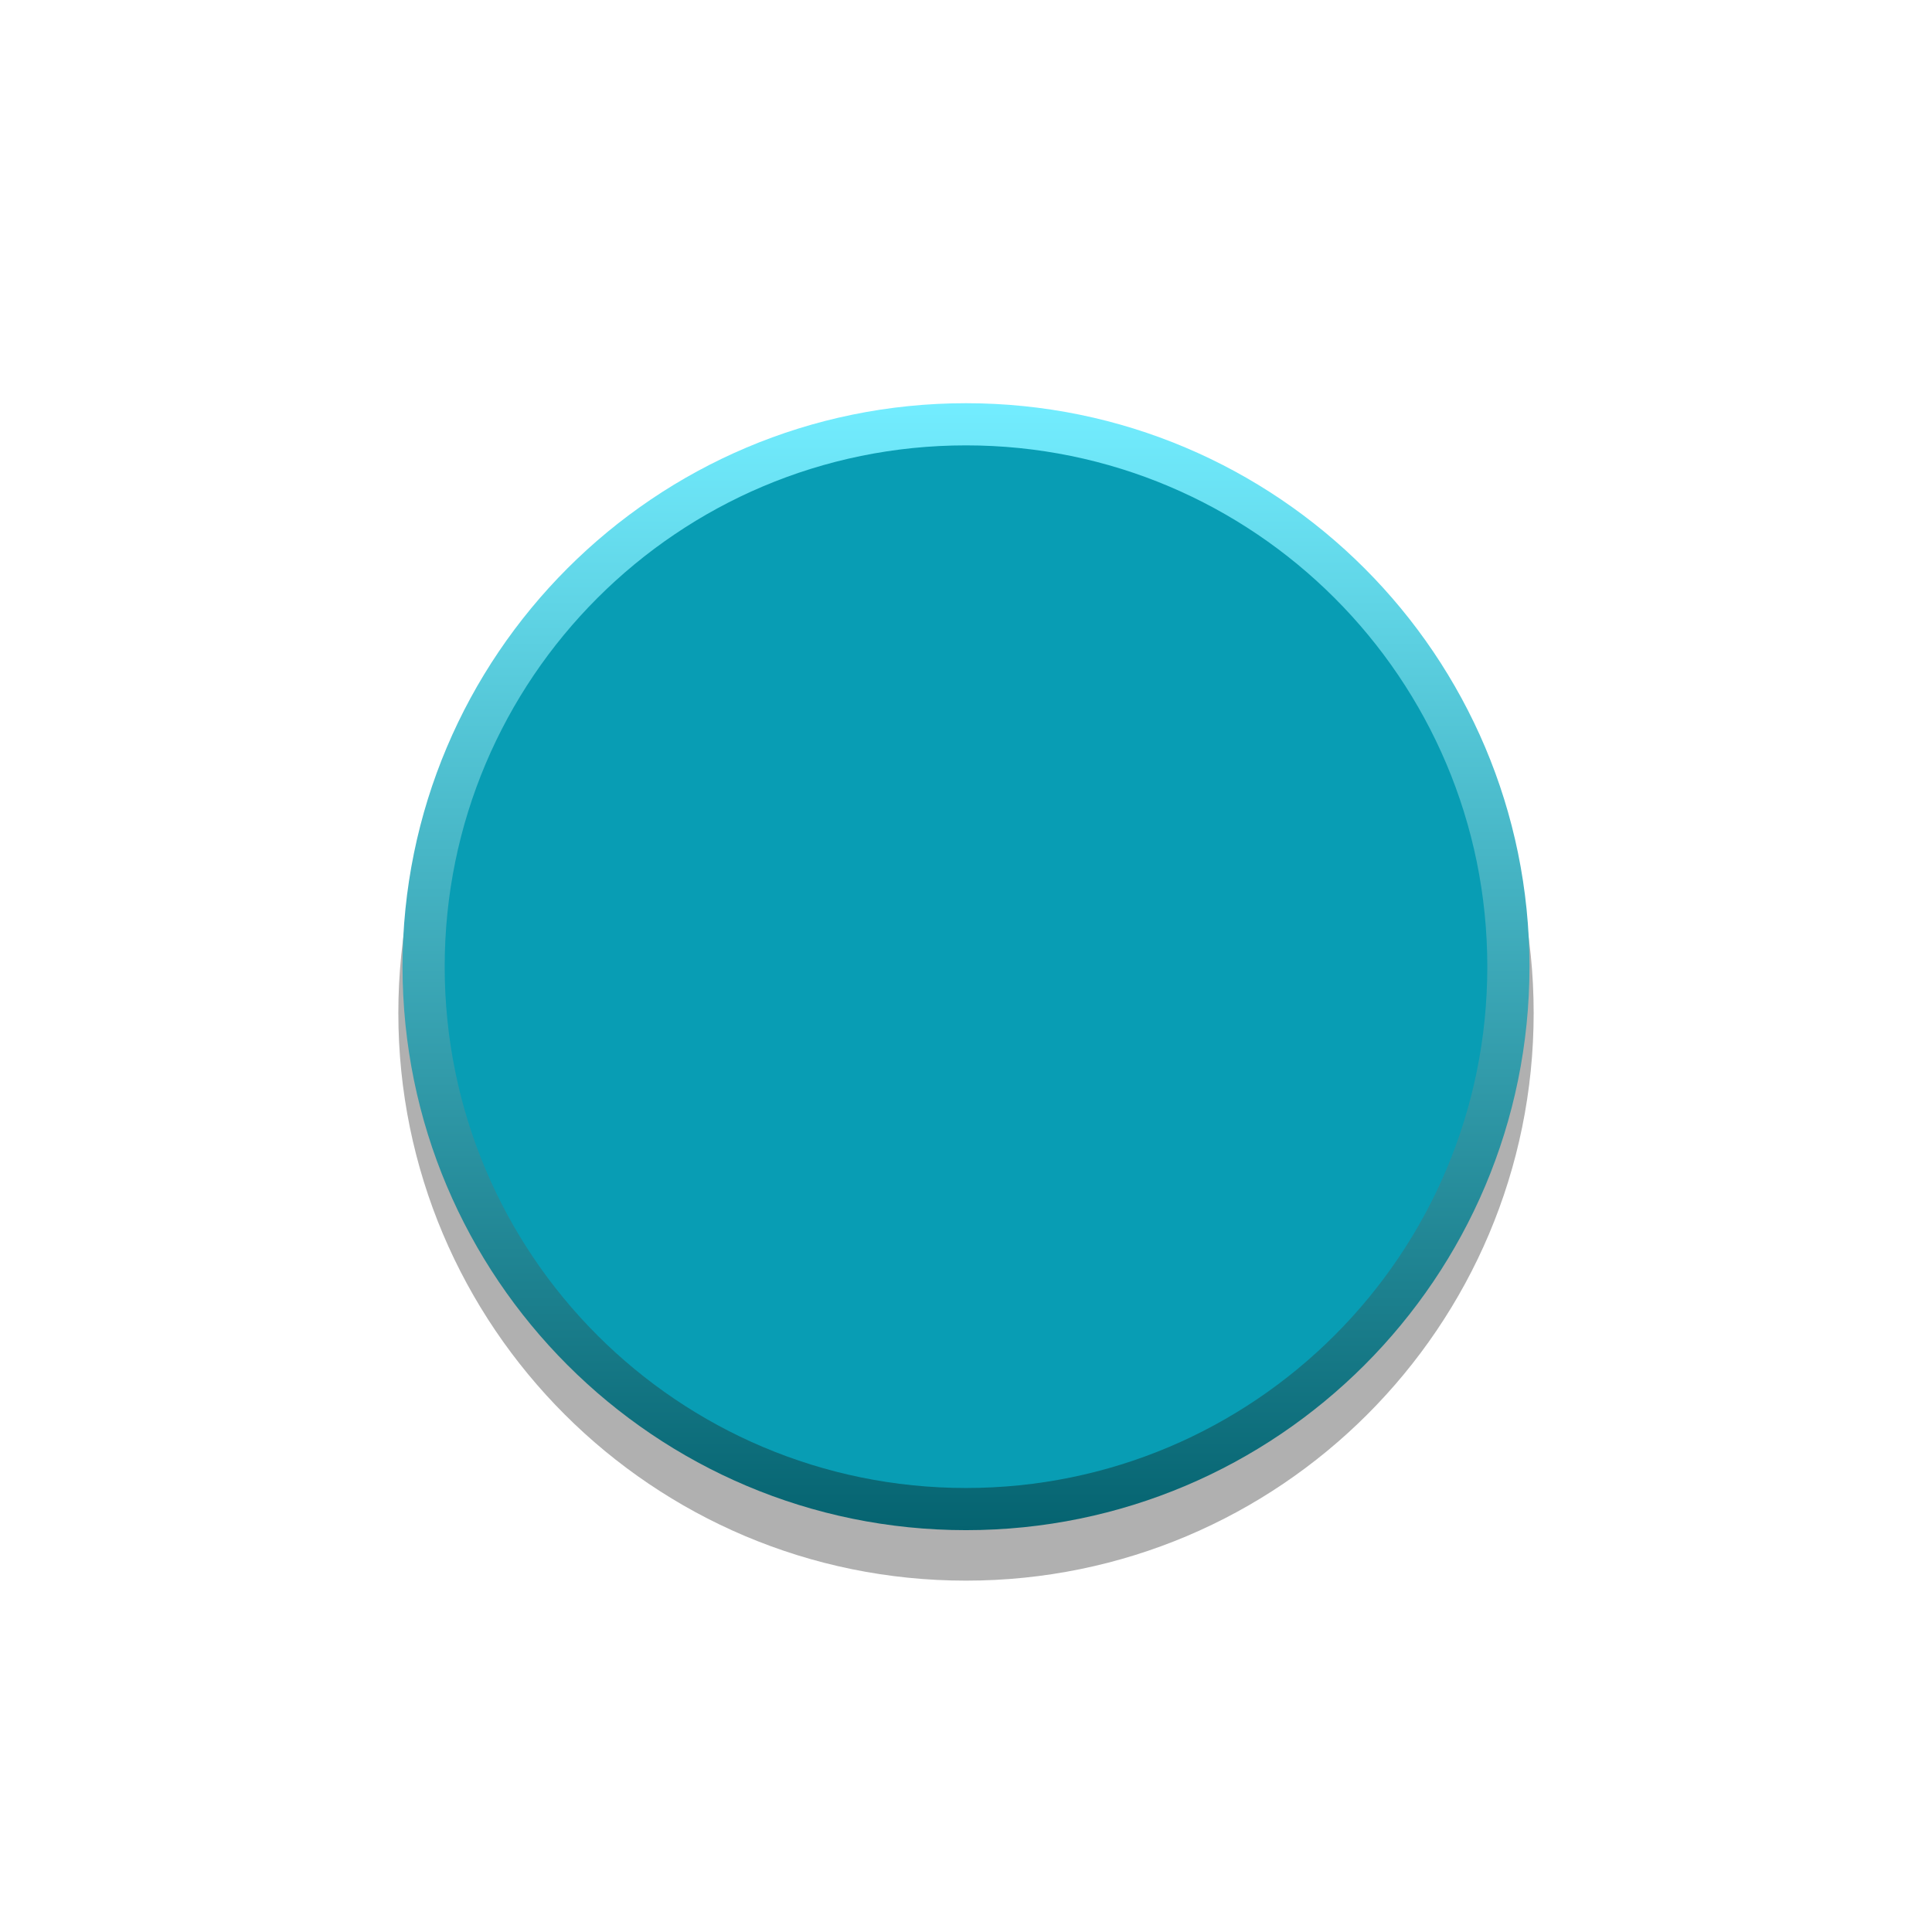
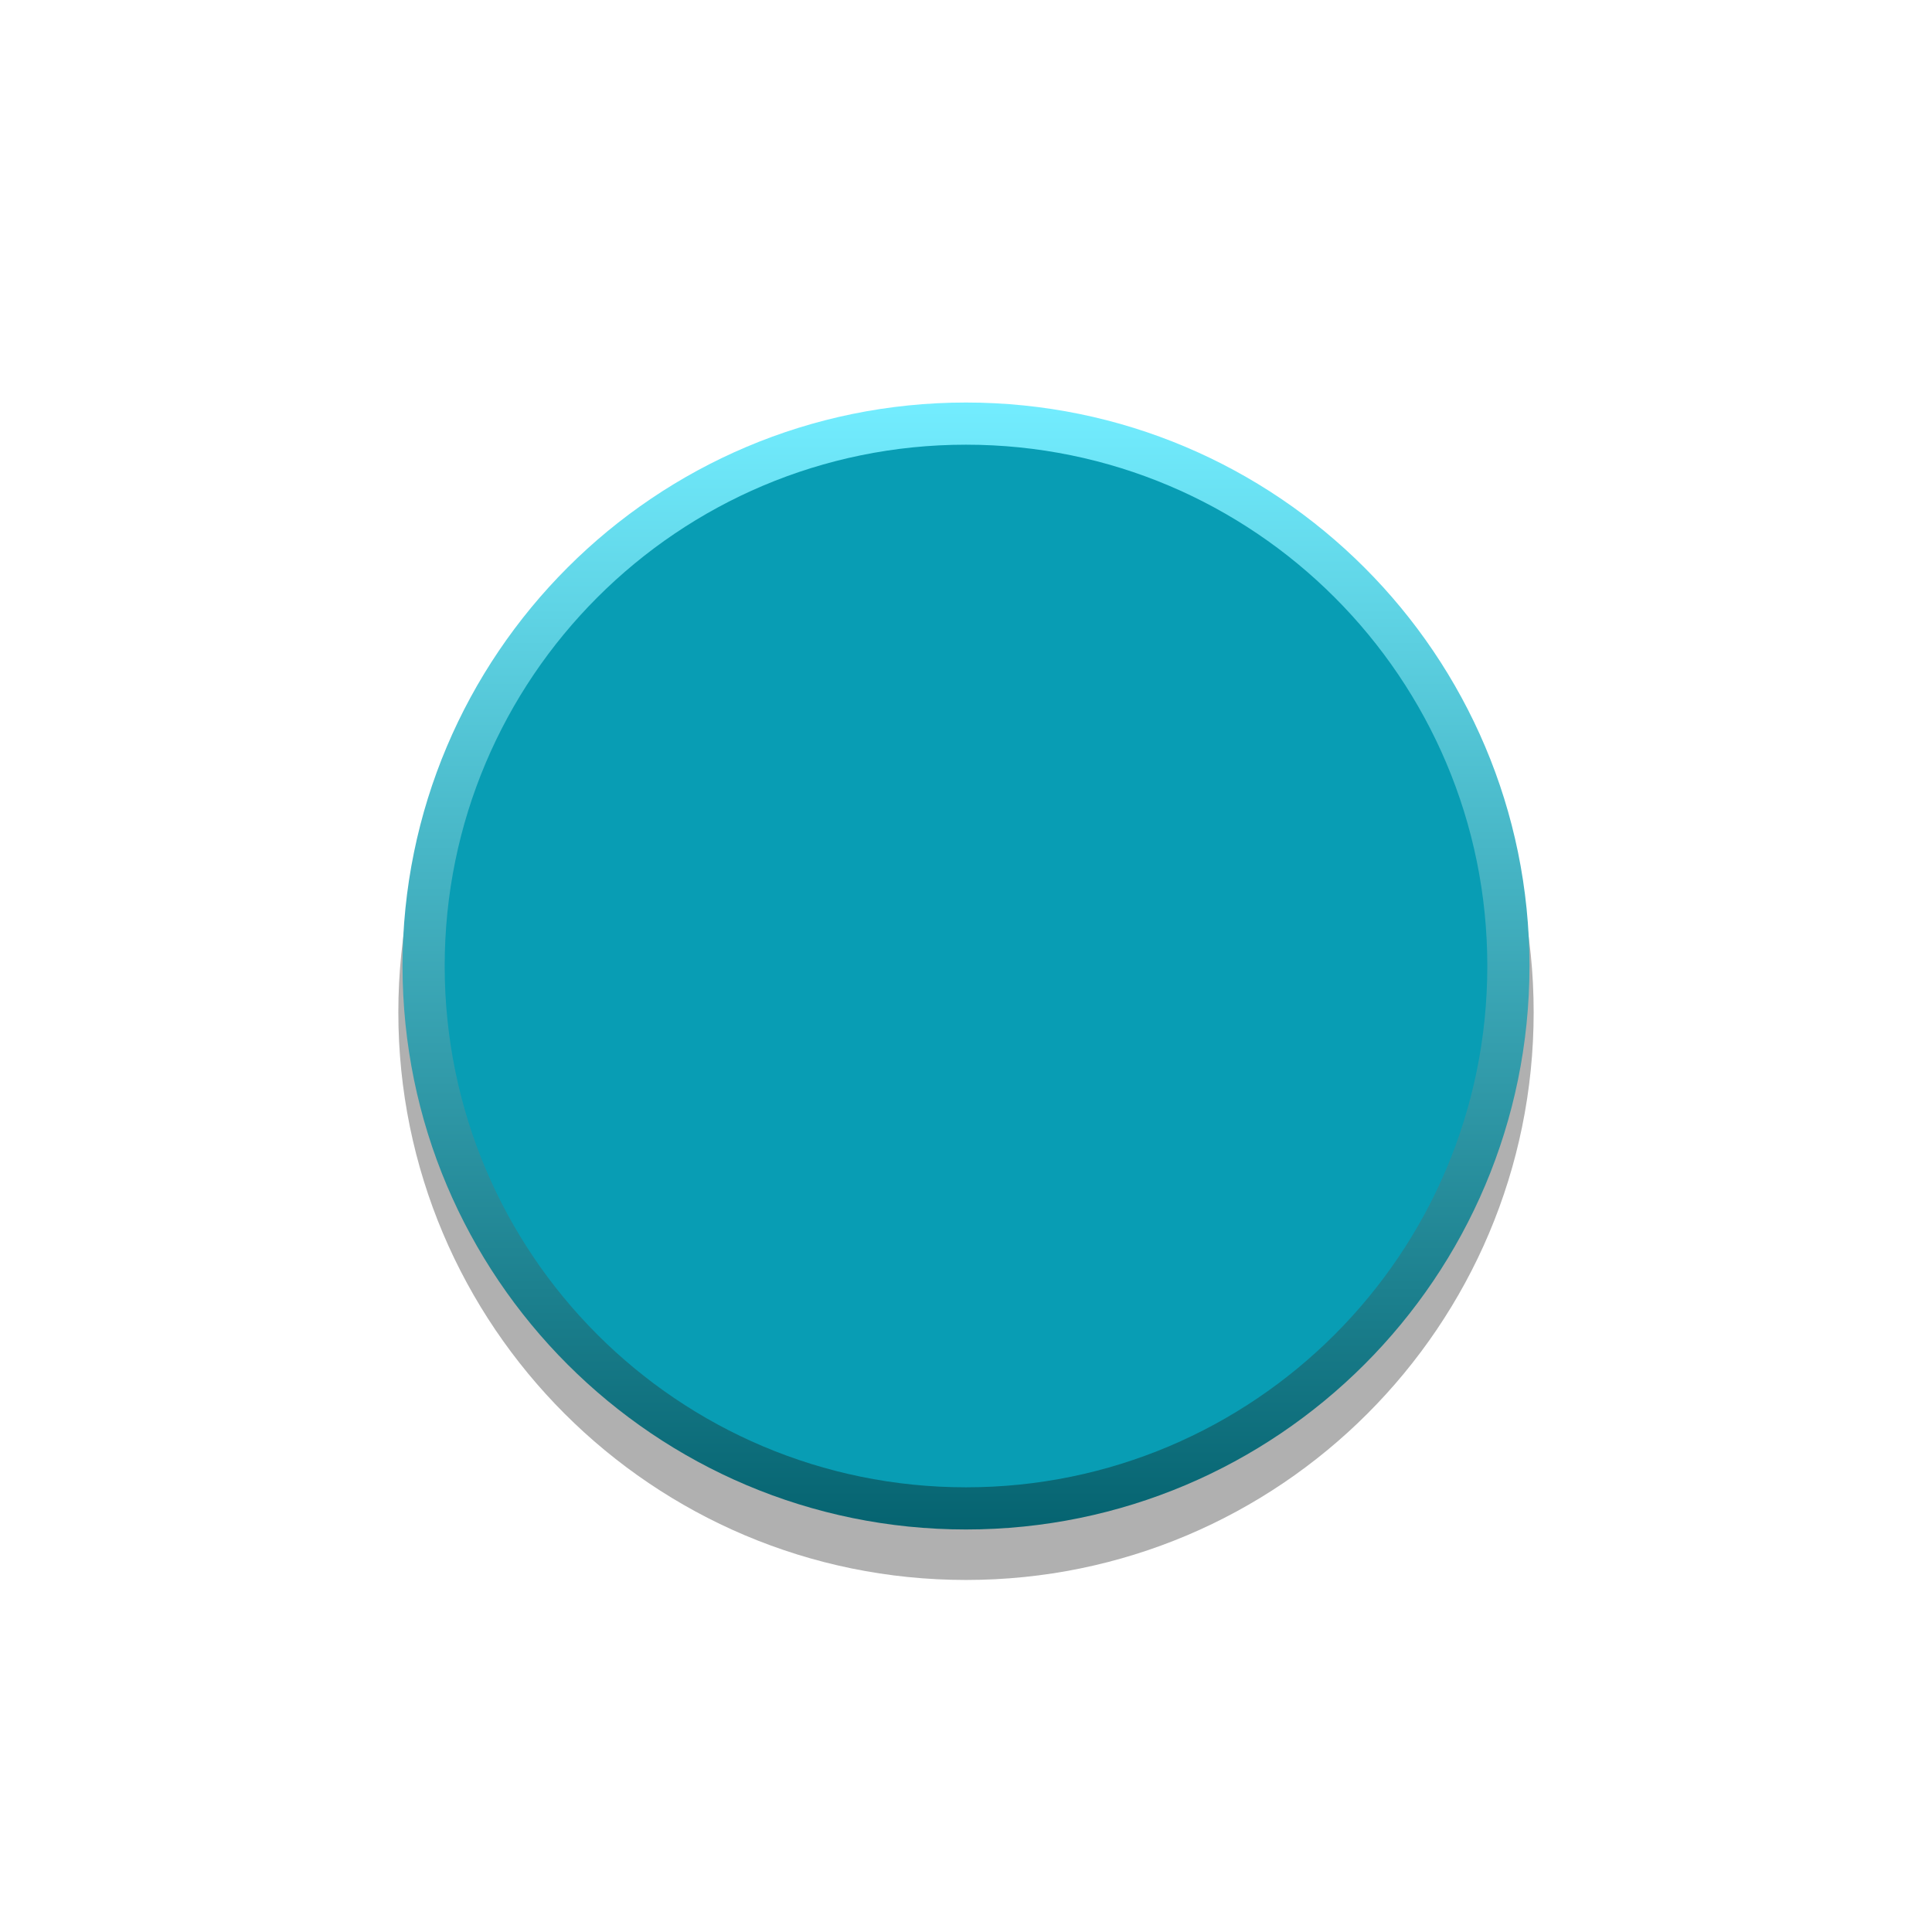
<svg xmlns="http://www.w3.org/2000/svg" version="1.0" id="svg15246" x="0px" y="0px" width="39.684px" height="39.684px" viewBox="0 0 39.684 39.684" enable-background="new 0 0 39.684 39.684" xml:space="preserve">
  <g>
-     <circle opacity="0.31" cx="19.842" cy="20.807" r="11.66" />
-     <linearGradient id="SVGID_1_" gradientUnits="userSpaceOnUse" x1="-1630.85" y1="8.281" x2="-1630.85" y2="31.43" gradientTransform="matrix(-1 0 0 1 -1611.008 0)">
+     <circle opacity="0.31" cx="19.842" cy="20.793" r="11.66" />
+     <linearGradient id="SVGID_1_" gradientUnits="userSpaceOnUse" x1="-1630.85" y1="8.267" x2="-1630.85" y2="31.416" gradientTransform="matrix(-1 0 0 1 -1611.008 0)">
      <stop offset="0" style="stop-color:#73EDFF" />
      <stop offset="1" style="stop-color:#056370" />
    </linearGradient>
-     <circle fill="url(#SVGID_1_)" cx="19.842" cy="19.856" r="11.574" />
-     <circle fill="#089DB4" cx="19.842" cy="19.856" r="10.708" />
+     <circle fill="url(#SVGID_1_)" cx="19.842" cy="19.842" r="11.574" />
+     <circle fill="#089DB4" cx="19.842" cy="19.842" r="10.708" />
  </g>
</svg>
